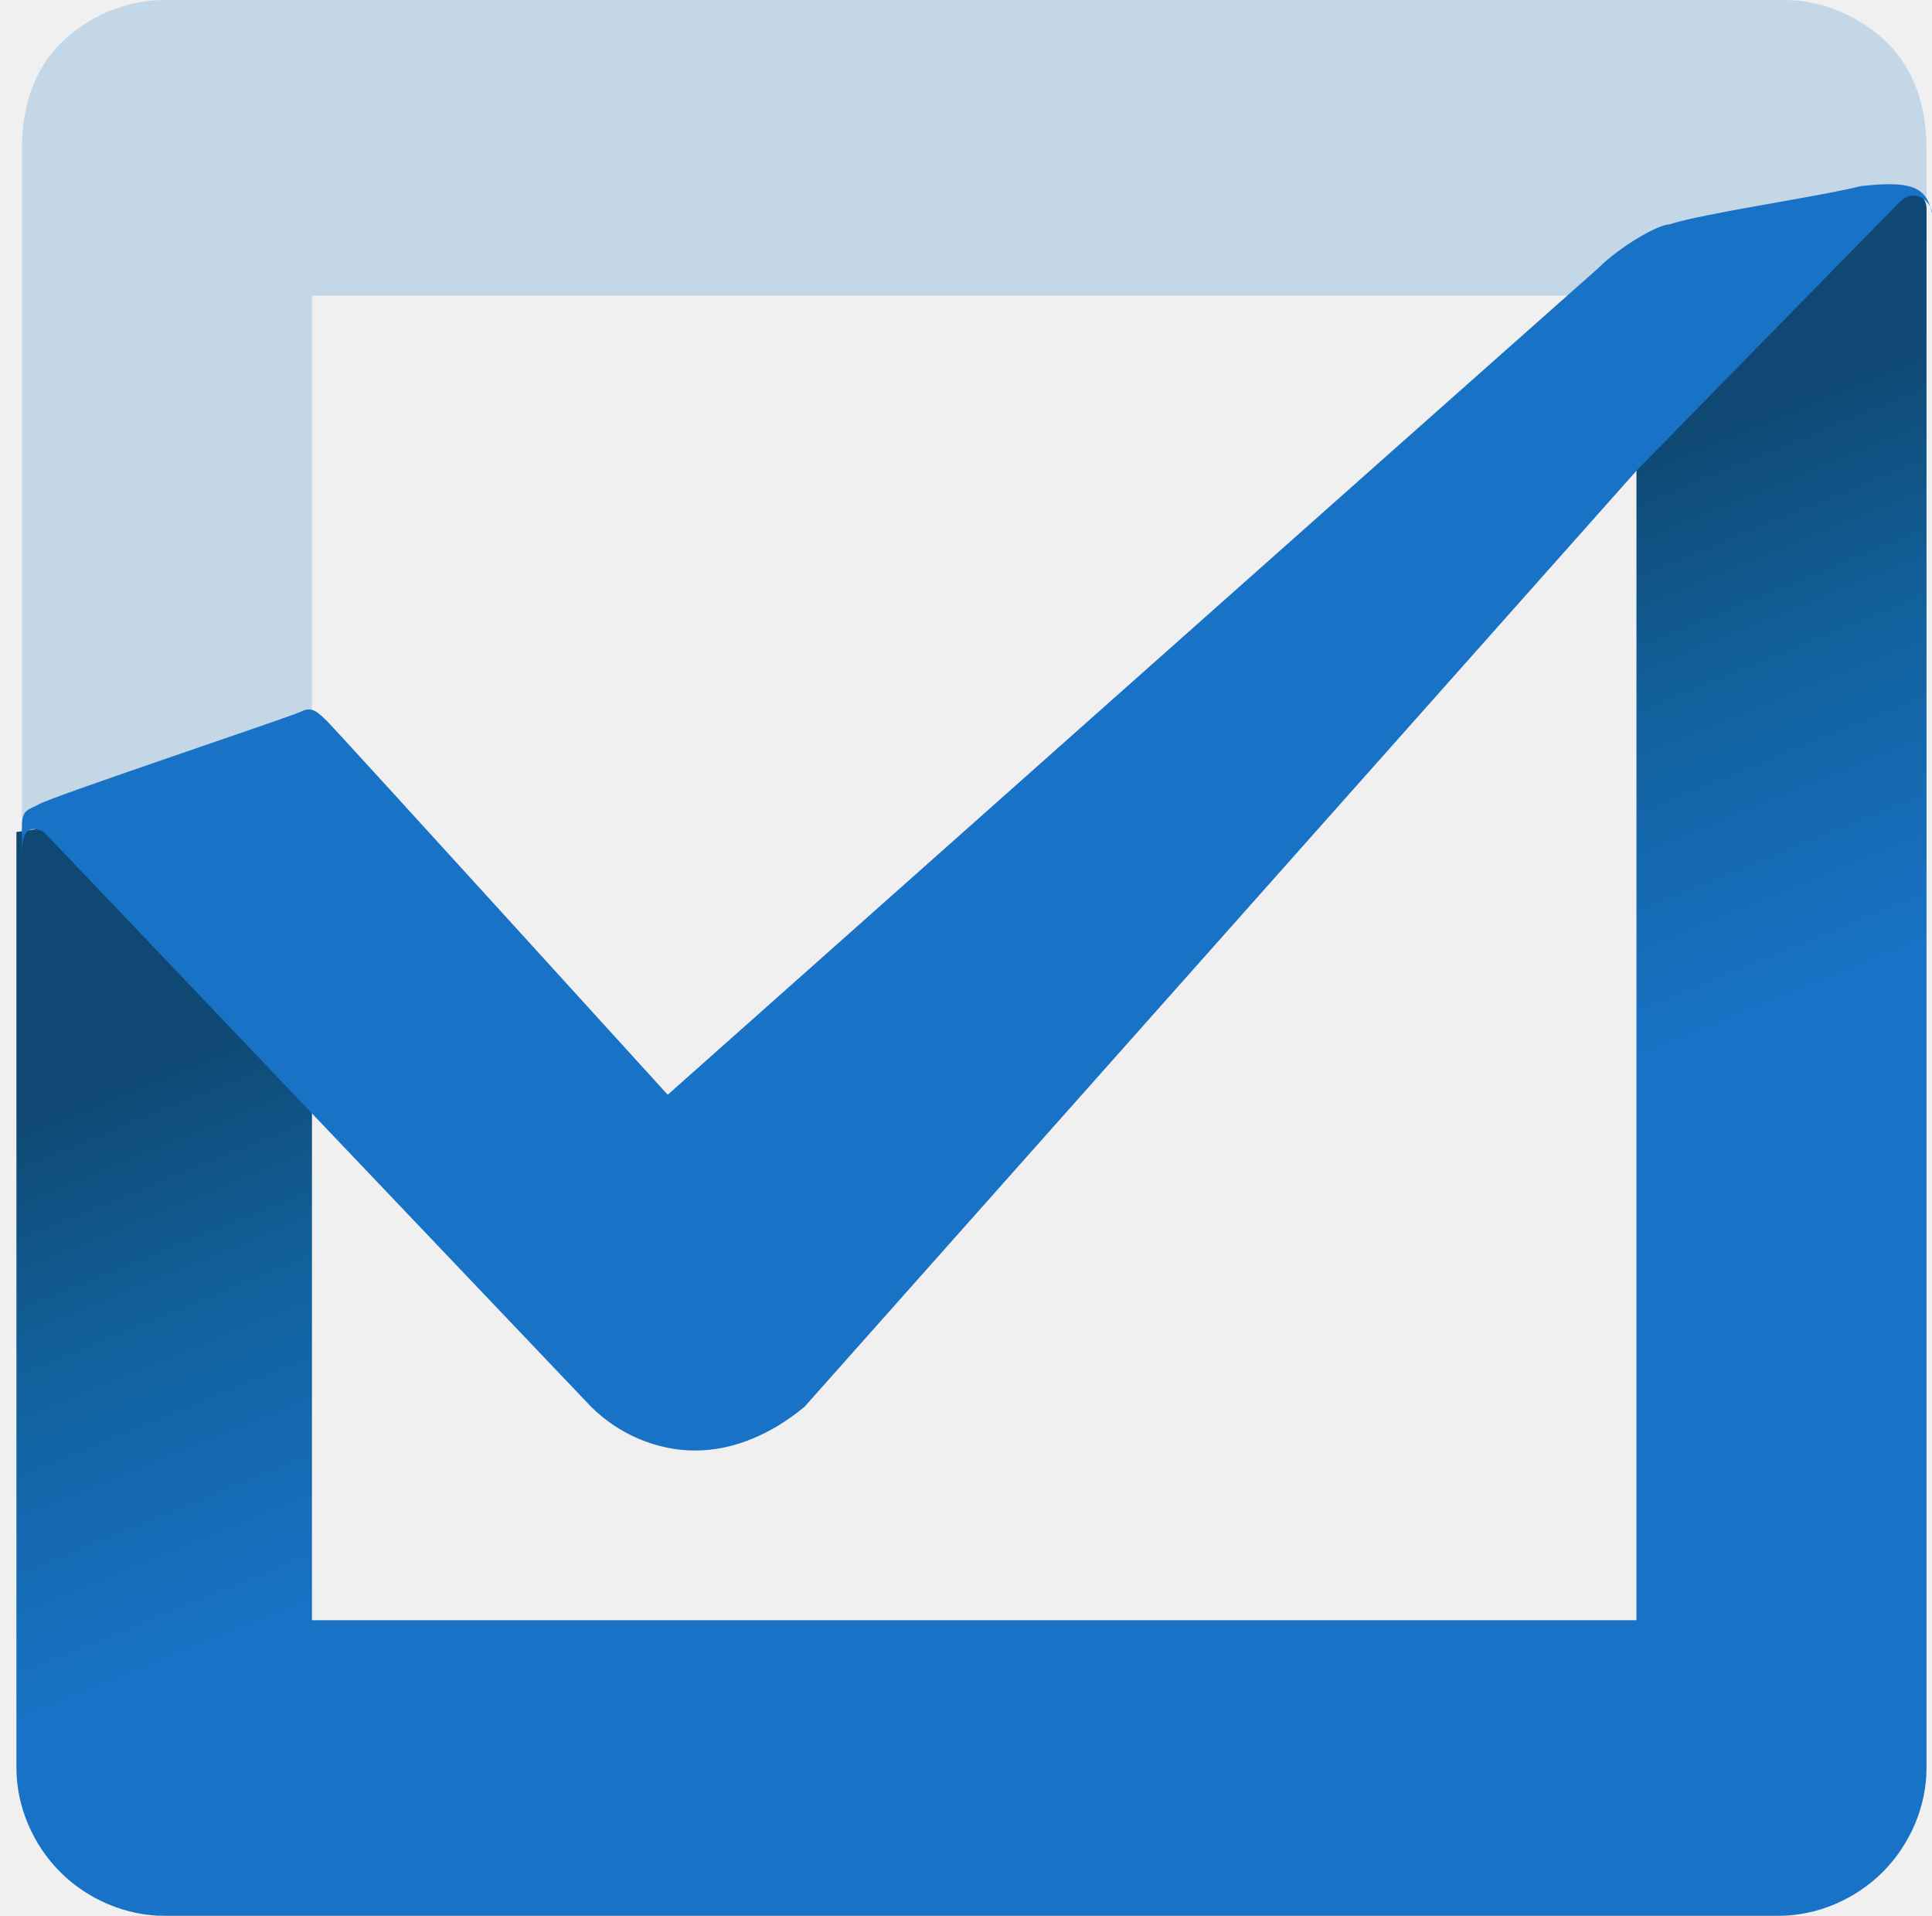
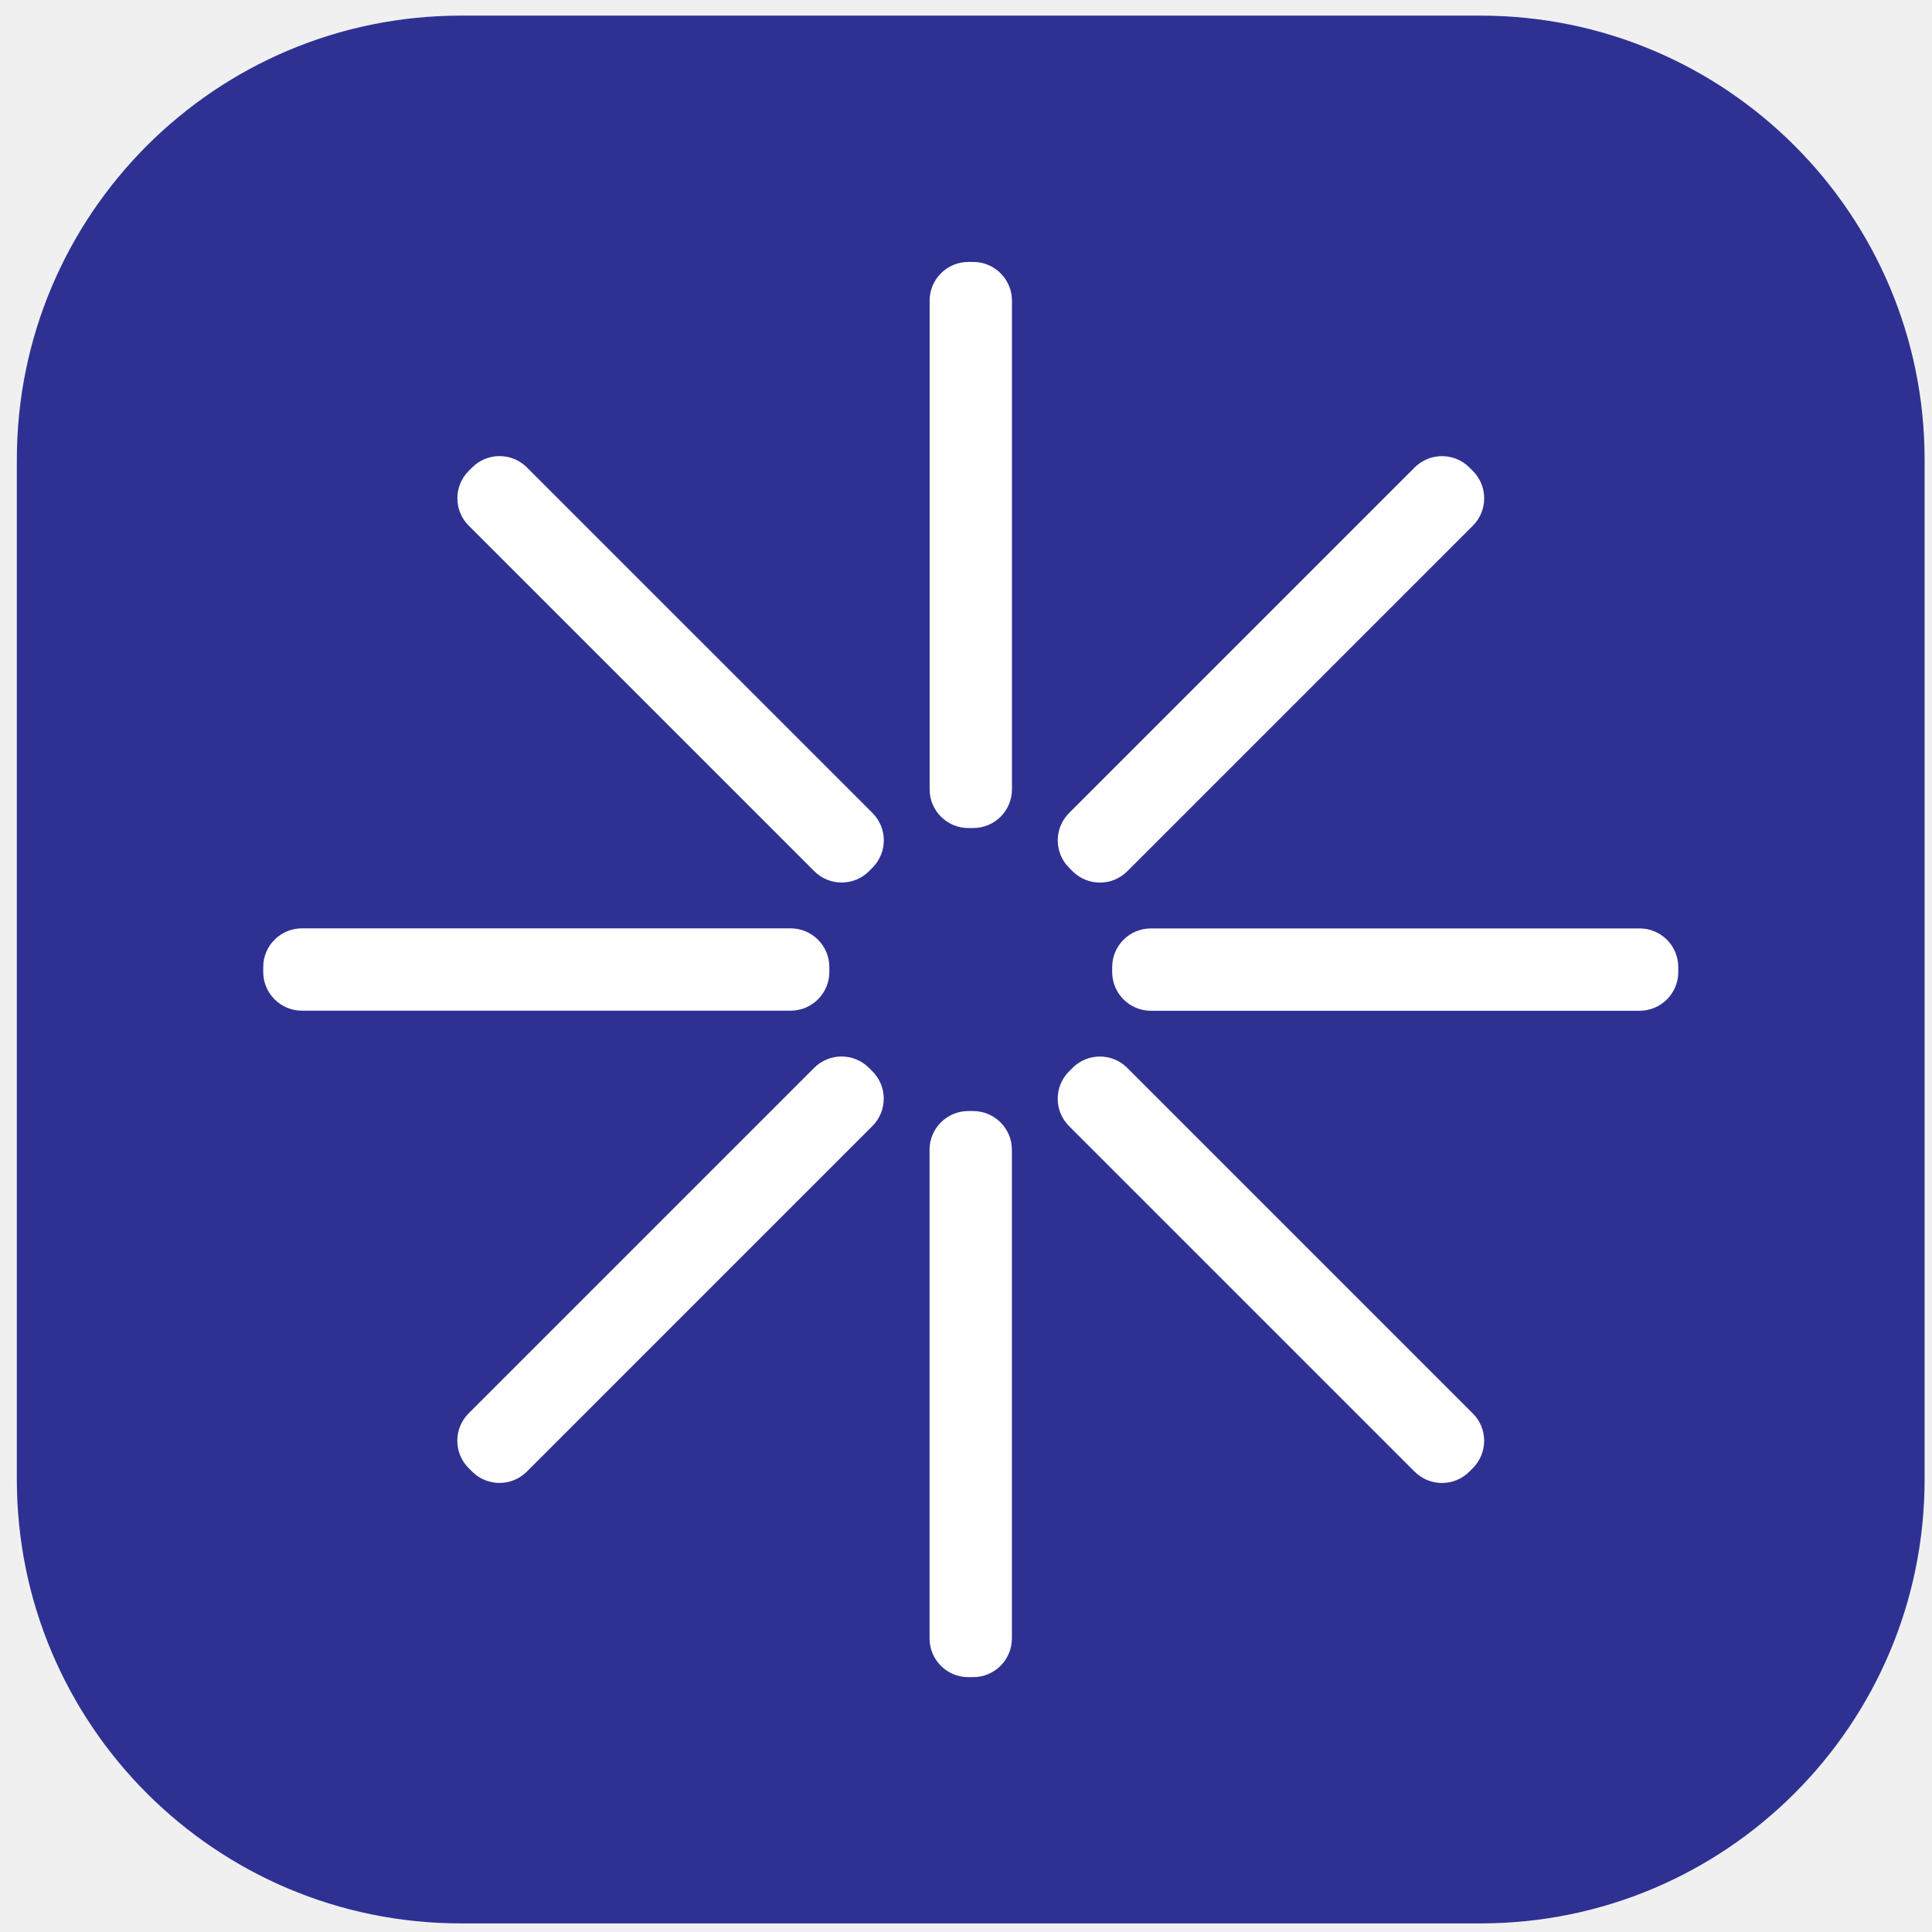
- <svg xmlns="http://www.w3.org/2000/svg" version="1.1" id="Layer_1" x="0px" y="0px" viewBox="0 0 35.3 35" style="enable-background:new 0 0 35.3 35;" xml:space="preserve">
-   <style type="text/css">
- 	.st0{fill:#1873C7;fill-opacity:0.2;}
- 	.st1{fill:url(#SVGID_1_);}
- 	.st2{fill:#1873C7;}
- </style>
-   <path class="st0" d="M34.5,0.8C34,0.3,33.3,0,32.6,0H3C2.3,0,1.6,0.3,1.1,0.8C0.6,1.3,0.4,2,0.4,2.7V3v12.4L5.7,13V5.4h25.5l4-1V3  V2.7C35.2,2,35,1.3,34.5,0.8z" />
-   <linearGradient id="SVGID_1_" gradientUnits="userSpaceOnUse" x1="15.98" y1="22.125" x2="19.998" y2="12.312" gradientTransform="matrix(1 0 0 -1 0 36)">
-     <stop offset="0" style="stop-color:#0F4872" />
-     <stop offset="0.418" style="stop-color:#12609B" />
-     <stop offset="1" style="stop-color:#1873C7" />
-   </linearGradient>
-   <path class="st1" d="M35,3.5c-0.2-0.1-5.1,1-5.1,1v4.1v21H5.7V19.5L1,15.1l-0.7,0.1v17.1c0,0.7,0.3,1.4,0.8,1.9  C1.6,34.7,2.3,35,3,35h29.5c0.7,0,1.4-0.3,1.9-0.8c0.5-0.5,0.8-1.2,0.8-1.9V3.8C35.2,3.8,35.2,3.6,35,3.5z" />
-   <path class="st2" d="M34,3.4c-0.8,0.2-2.9,0.5-3.5,0.7c-0.2,0-0.9,0.4-1.3,0.8c-2.6,2.3-17,15.1-17,15.1s-6-6.6-6.2-6.8  c-0.2-0.2-0.3-0.3-0.5-0.2s-4.7,1.6-4.8,1.7c-0.2,0.1-0.3,0.1-0.3,0.4c0,0.3,0,0.9,0,0.6c0-0.3,0-0.7,0.4-0.5  c0.2,0.2,10,10.5,10,10.5c0.5,0.5,1.2,0.8,1.9,0.8c0.7,0,1.4-0.3,2-0.8L29.9,8.6c0,0,4.6-4.7,4.8-4.9c0.3-0.3,0.6,0,0.6,0.2  C35.2,3.4,34.9,3.3,34,3.4z" />
+ <svg xmlns="http://www.w3.org/2000/svg" id="Layer_1" version="1.1" viewBox="0 0 256 256">
+   <defs>
+     <style>
+       .st0 {
+         fill: #fff;
+       }
+ 
+       .st1 {
+         fill: #2e3192;
+       }
+     </style>
+   </defs>
+   <rect class="st1" x="2.23" y="2.07" width="252.79" height="252.79" rx="58.84" ry="58.84" />
+   <g>
+     <g id="_x3C_Radial_Repeat_x3E_">
+       <rect class="st0" x="123.18" y="147.22" width="10.91" height="75.01" rx="5.13" ry="5.13" transform="translate(257.26 369.45) rotate(-180)" />
+     </g>
+     <g id="_x3C_Radial_Repeat_x3E_1" data-name="_x3C_Radial_Repeat_x3E_">
+       <rect class="st0" x="83.4" y="130.74" width="10.91" height="75.01" rx="5.13" ry="5.13" transform="translate(32.71 350.04) rotate(-135)" />
+     </g>
+     <g id="_x3C_Radial_Repeat_x3E_2" data-name="_x3C_Radial_Repeat_x3E_">
+       <rect class="st0" x="66.92" y="90.97" width="10.91" height="75.01" rx="5.13" ry="5.13" transform="translate(-56.09 200.84) rotate(-90)" />
+     </g>
+     <g id="_x3C_Radial_Repeat_x3E_3" data-name="_x3C_Radial_Repeat_x3E_">
+       <rect class="st0" x="83.4" y="51.19" width="10.91" height="75.01" rx="5.13" ry="5.13" transform="translate(-36.69 88.8) rotate(-45)" />
+     </g>
+     <g id="_x3C_Radial_Repeat_x3E_4" data-name="_x3C_Radial_Repeat_x3E_">
+       <rect class="st0" x="123.18" y="34.71" width="10.91" height="75.01" rx="5.13" ry="5.13" />
+     </g>
+     <g id="_x3C_Radial_Repeat_x3E_5" data-name="_x3C_Radial_Repeat_x3E_">
+       <rect class="st0" x="162.96" y="51.19" width="10.91" height="75.01" rx="5.13" ry="5.13" transform="translate(112.04 -93.11) rotate(45)" />
+     </g>
+     <g id="_x3C_Radial_Repeat_x3E_6" data-name="_x3C_Radial_Repeat_x3E_">
+       <rect class="st0" x="179.43" y="90.97" width="10.91" height="75.01" rx="5.13" ry="5.13" transform="translate(313.35 -56.41) rotate(90)" />
+     </g>
+     <g id="_x3C_Radial_Repeat_x3E_7" data-name="_x3C_Radial_Repeat_x3E_">
+       <rect class="st0" x="162.96" y="130.74" width="10.91" height="75.01" rx="5.13" ry="5.13" transform="translate(406.46 168.13) rotate(135)" />
+     </g>
+   </g>
</svg>
